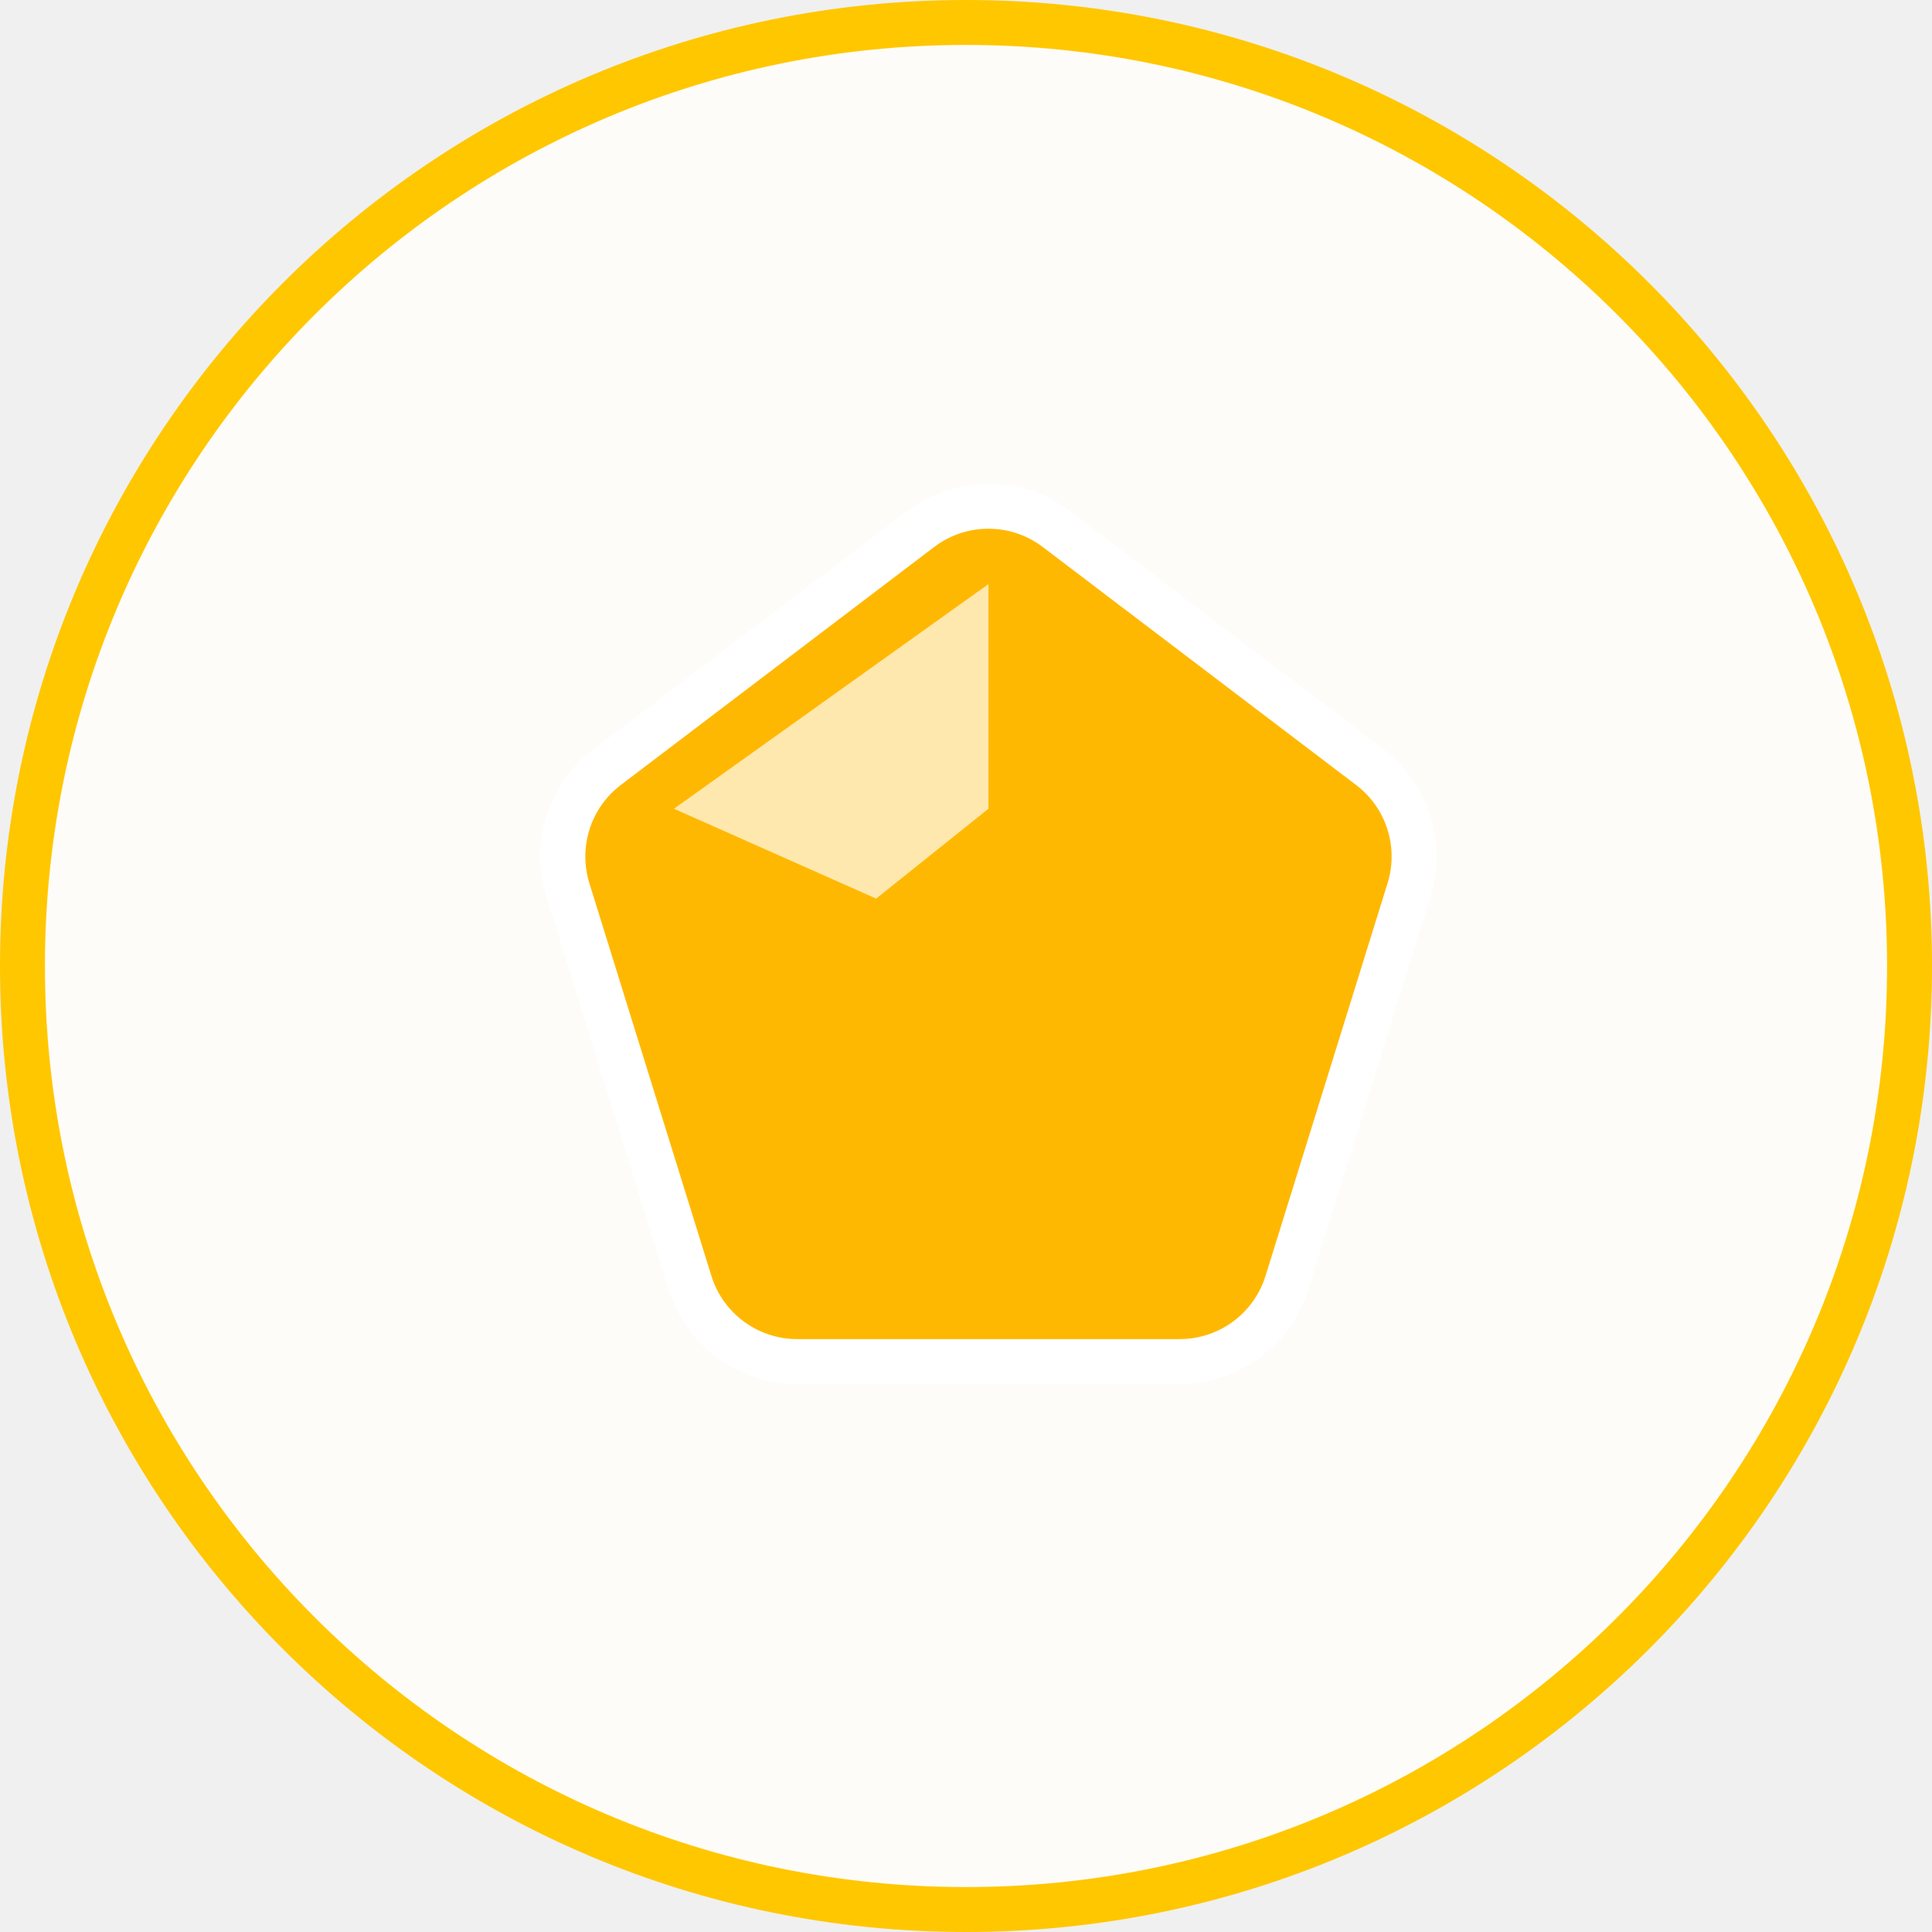
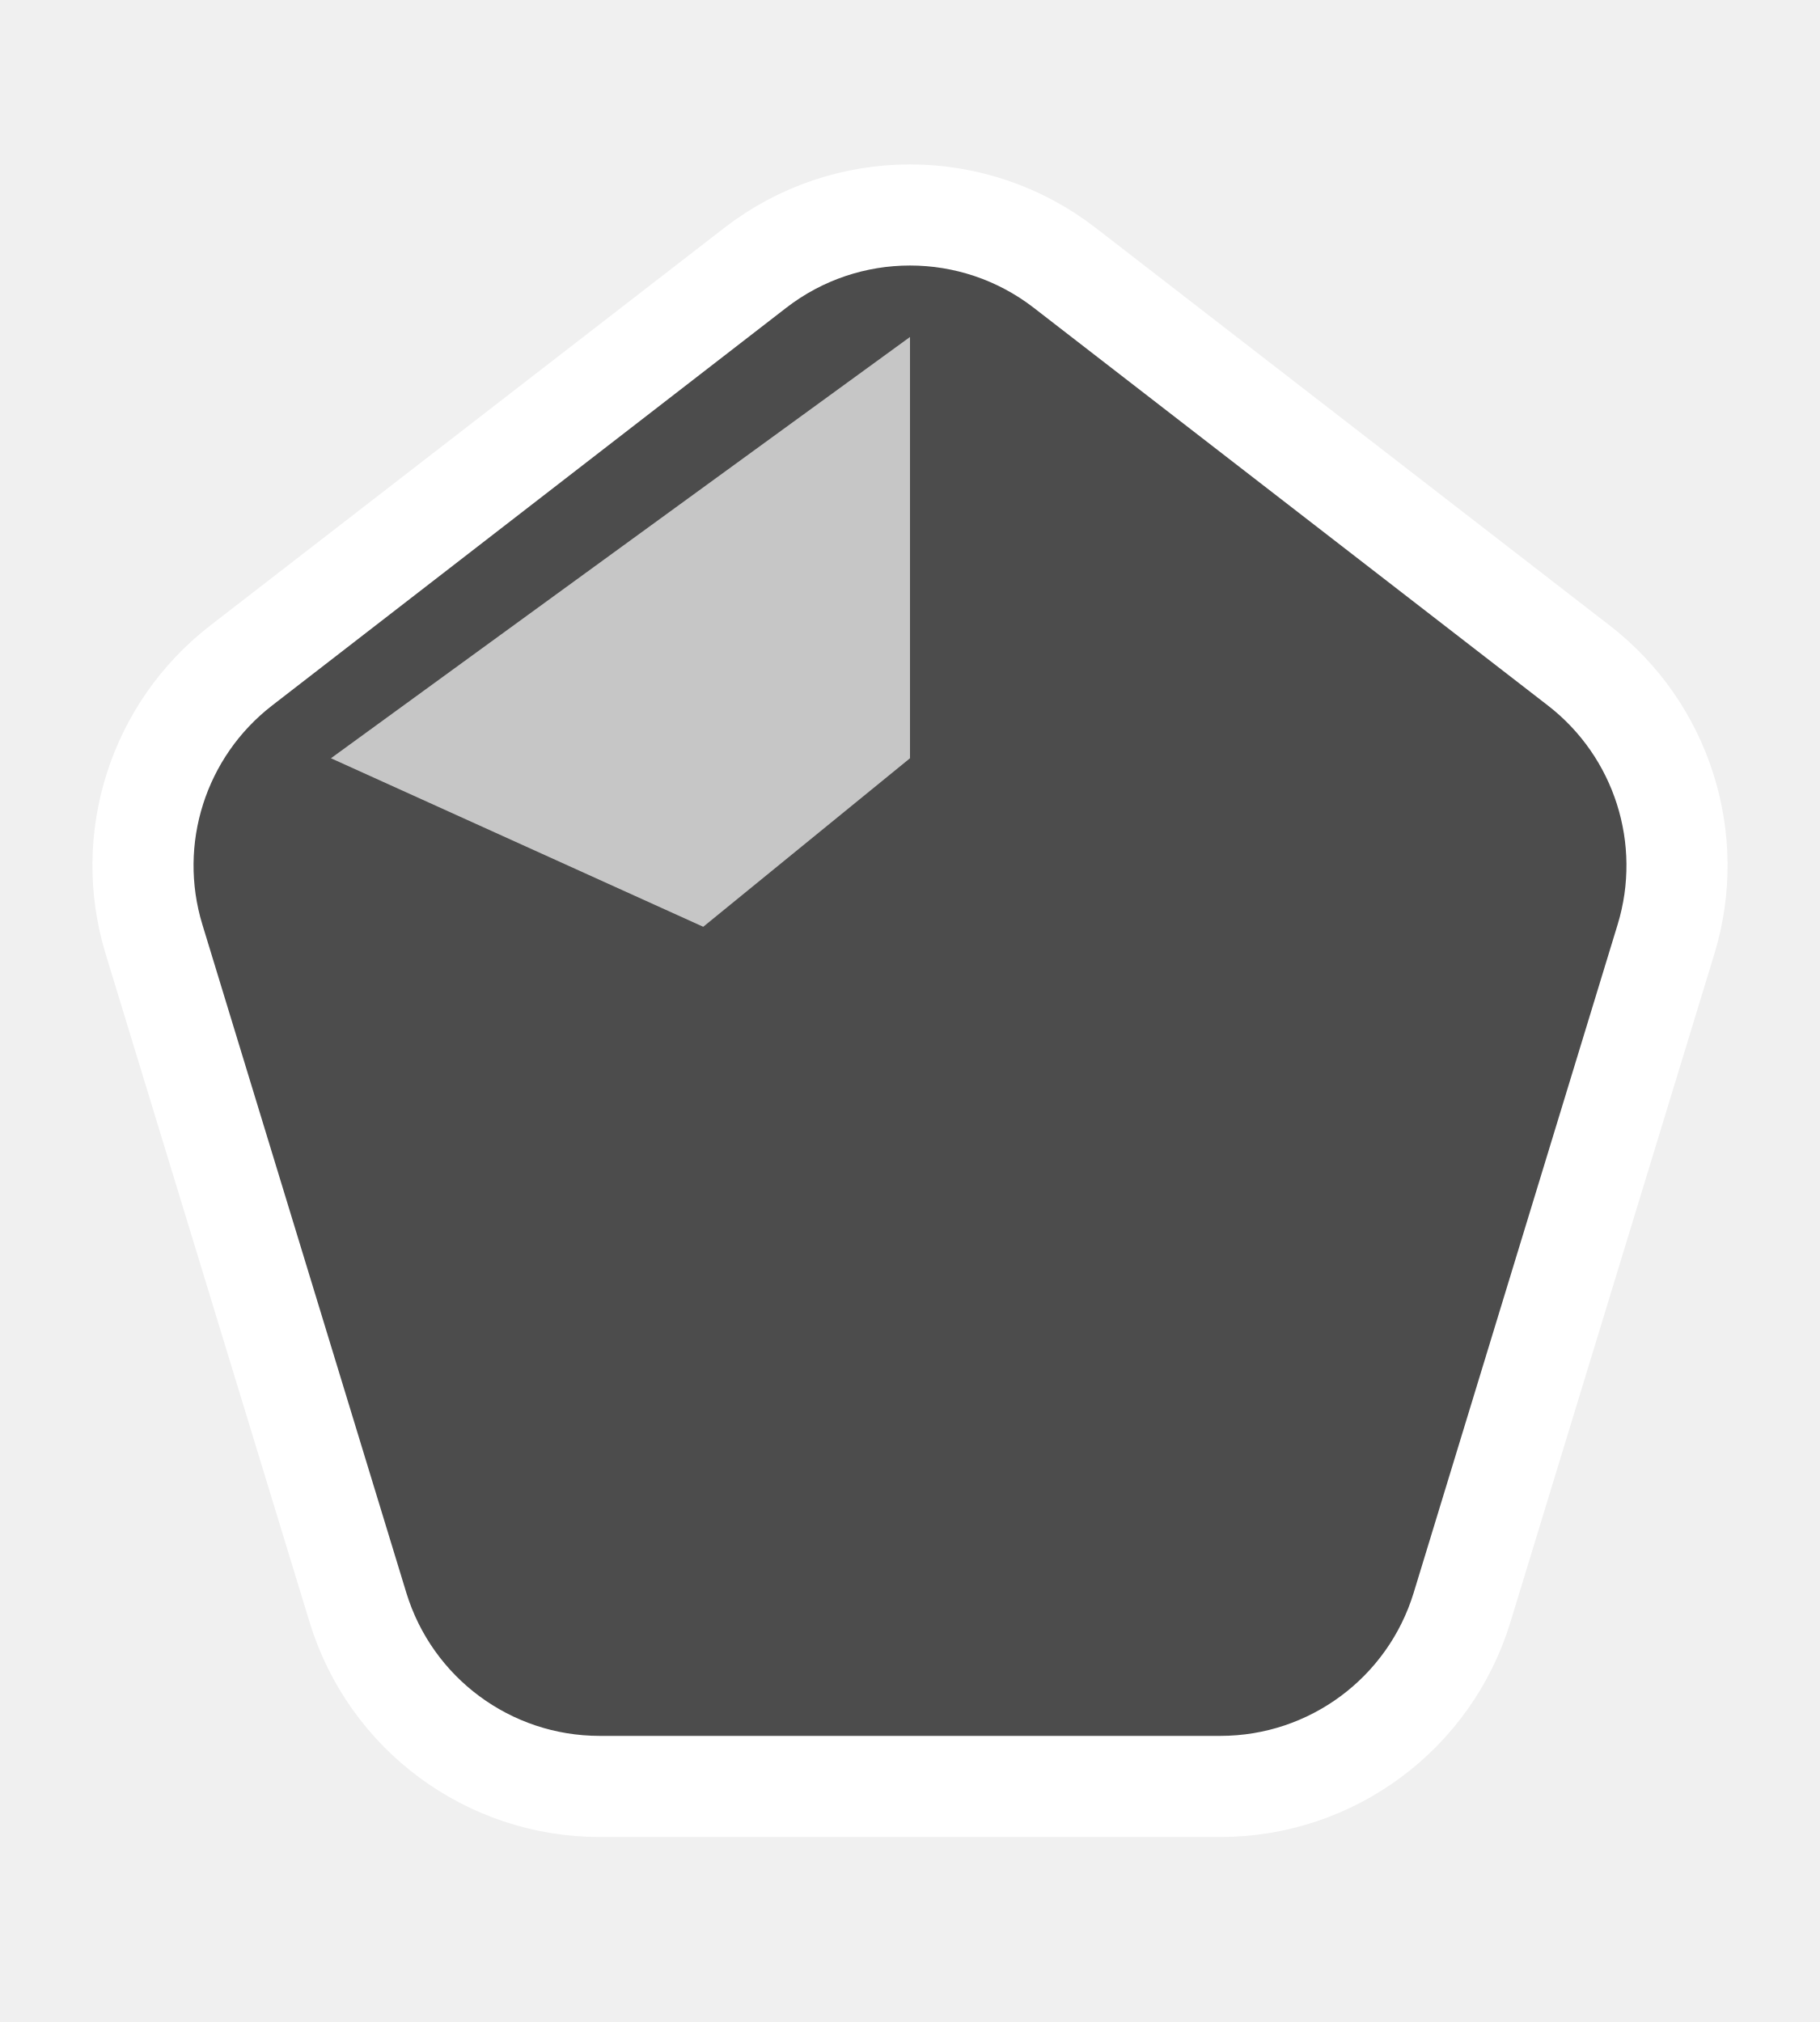
- <svg xmlns="http://www.w3.org/2000/svg" width="43" height="43" viewBox="0 0 43 43" fill="none">
-   <circle cx="21.5" cy="21.5" r="21" fill="#FEFCF8" stroke="#FFC700" />
-   <path d="M20.488 11.777C21.382 11.098 22.618 11.098 23.512 11.777L30.485 17.073C31.323 17.709 31.672 18.801 31.36 19.806L28.644 28.546C28.319 29.591 27.351 30.304 26.256 30.304H17.744C16.649 30.304 15.681 29.591 15.356 28.546L12.64 19.806C12.328 18.801 12.678 17.709 13.515 17.073L20.488 11.777Z" fill="#FFB801" stroke="white" />
-   <path d="M22 13L15 18L19.5 20L22 18V13Z" fill="white" fill-opacity="0.68" />
+ <svg xmlns="http://www.w3.org/2000/svg" width="18" height="20" viewBox="0 0 18 20" fill="none">
+   <path d="M7.47 2.649C8.371 1.952 9.629 1.952 10.53 2.649L15.615 6.583C16.437 7.219 16.78 8.297 16.477 9.29L14.46 15.899C14.139 16.951 13.169 17.67 12.069 17.67H5.931C4.831 17.67 3.861 16.951 3.54 15.899L1.523 9.29C1.22 8.297 1.563 7.219 2.385 6.583L7.47 2.649Z" fill="#4C4C4C" stroke="white" />
+   <path d="M9 3.333L3.273 7.5L6.955 9.167L9 7.5V3.333Z" fill="white" fill-opacity="0.68" />
</svg>
